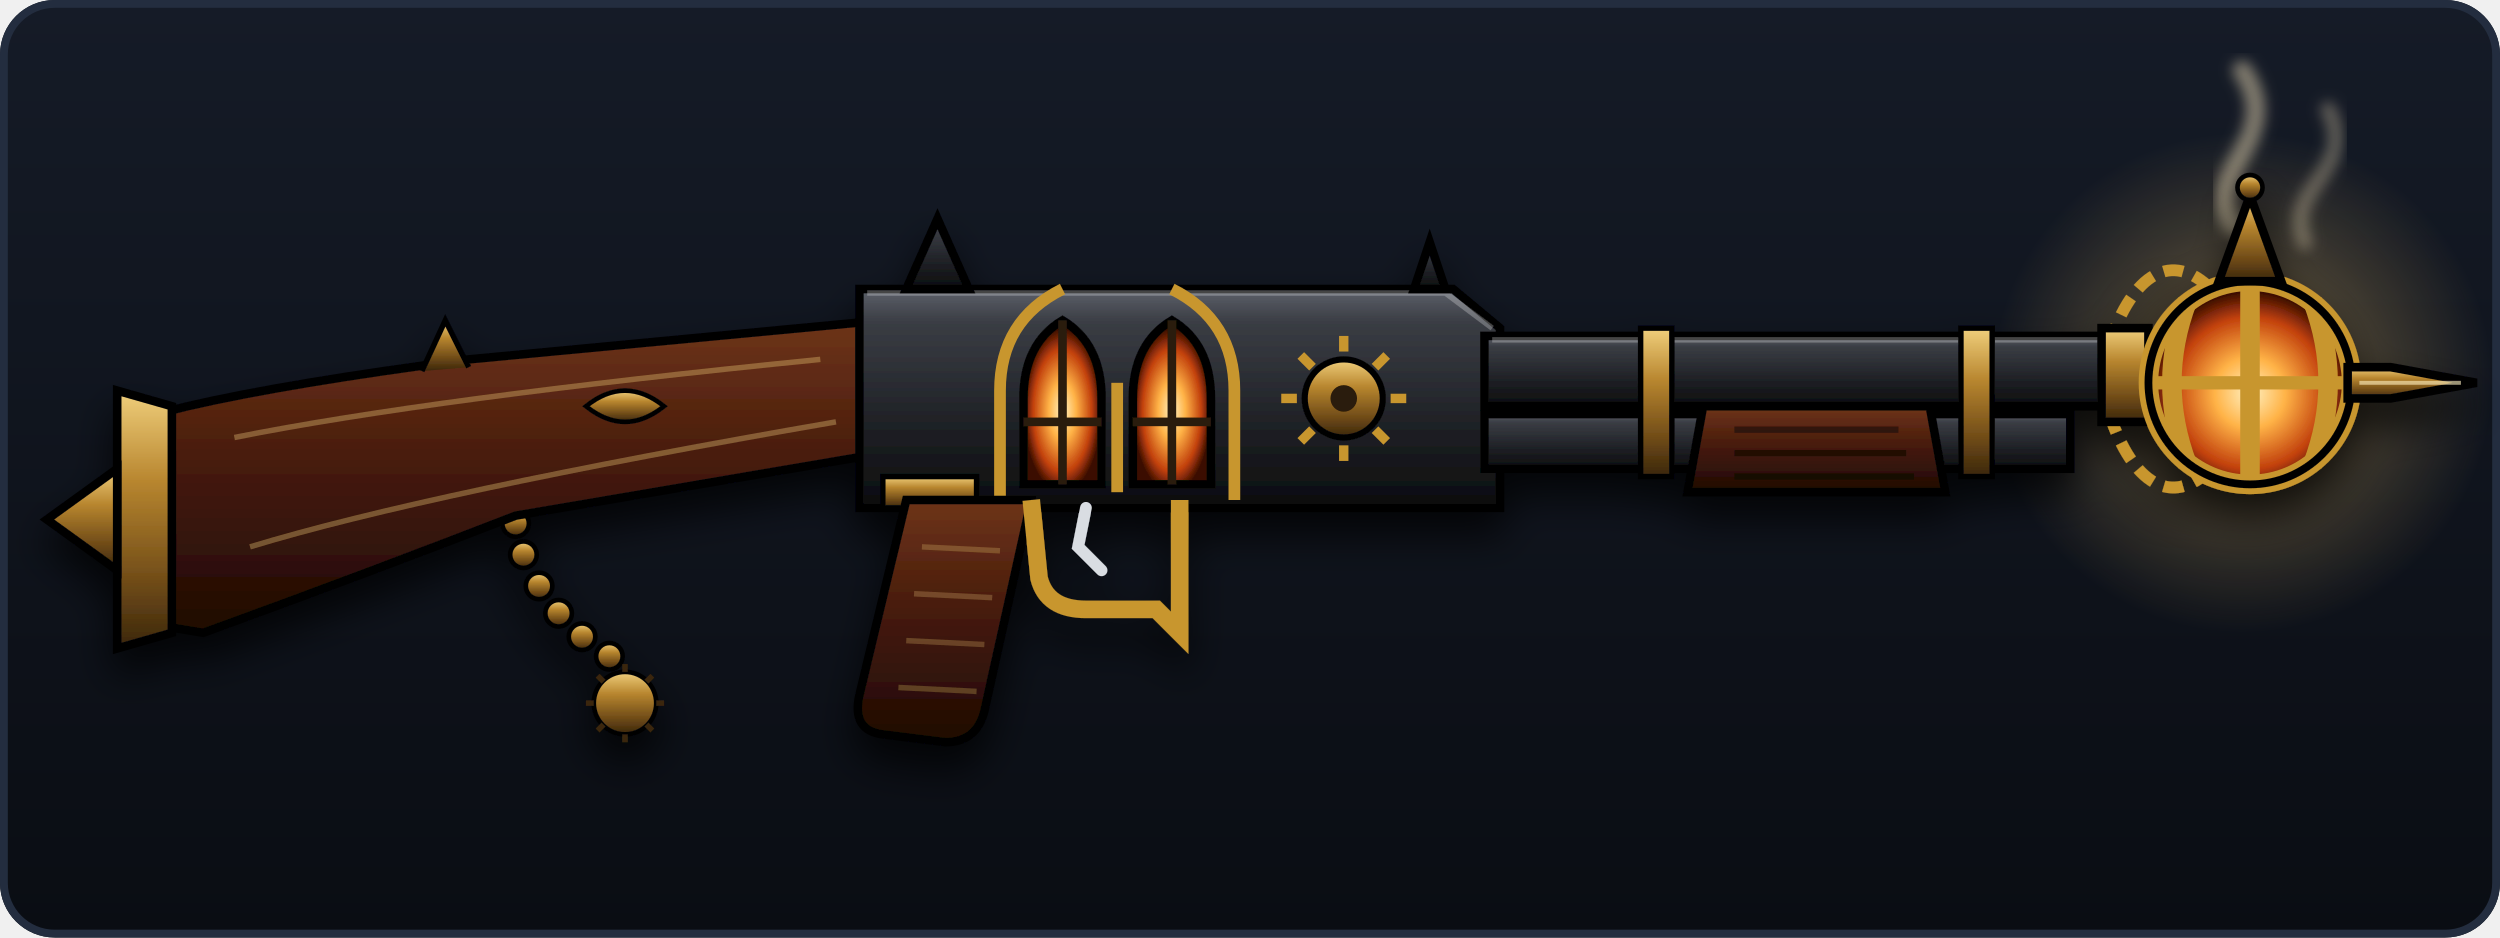
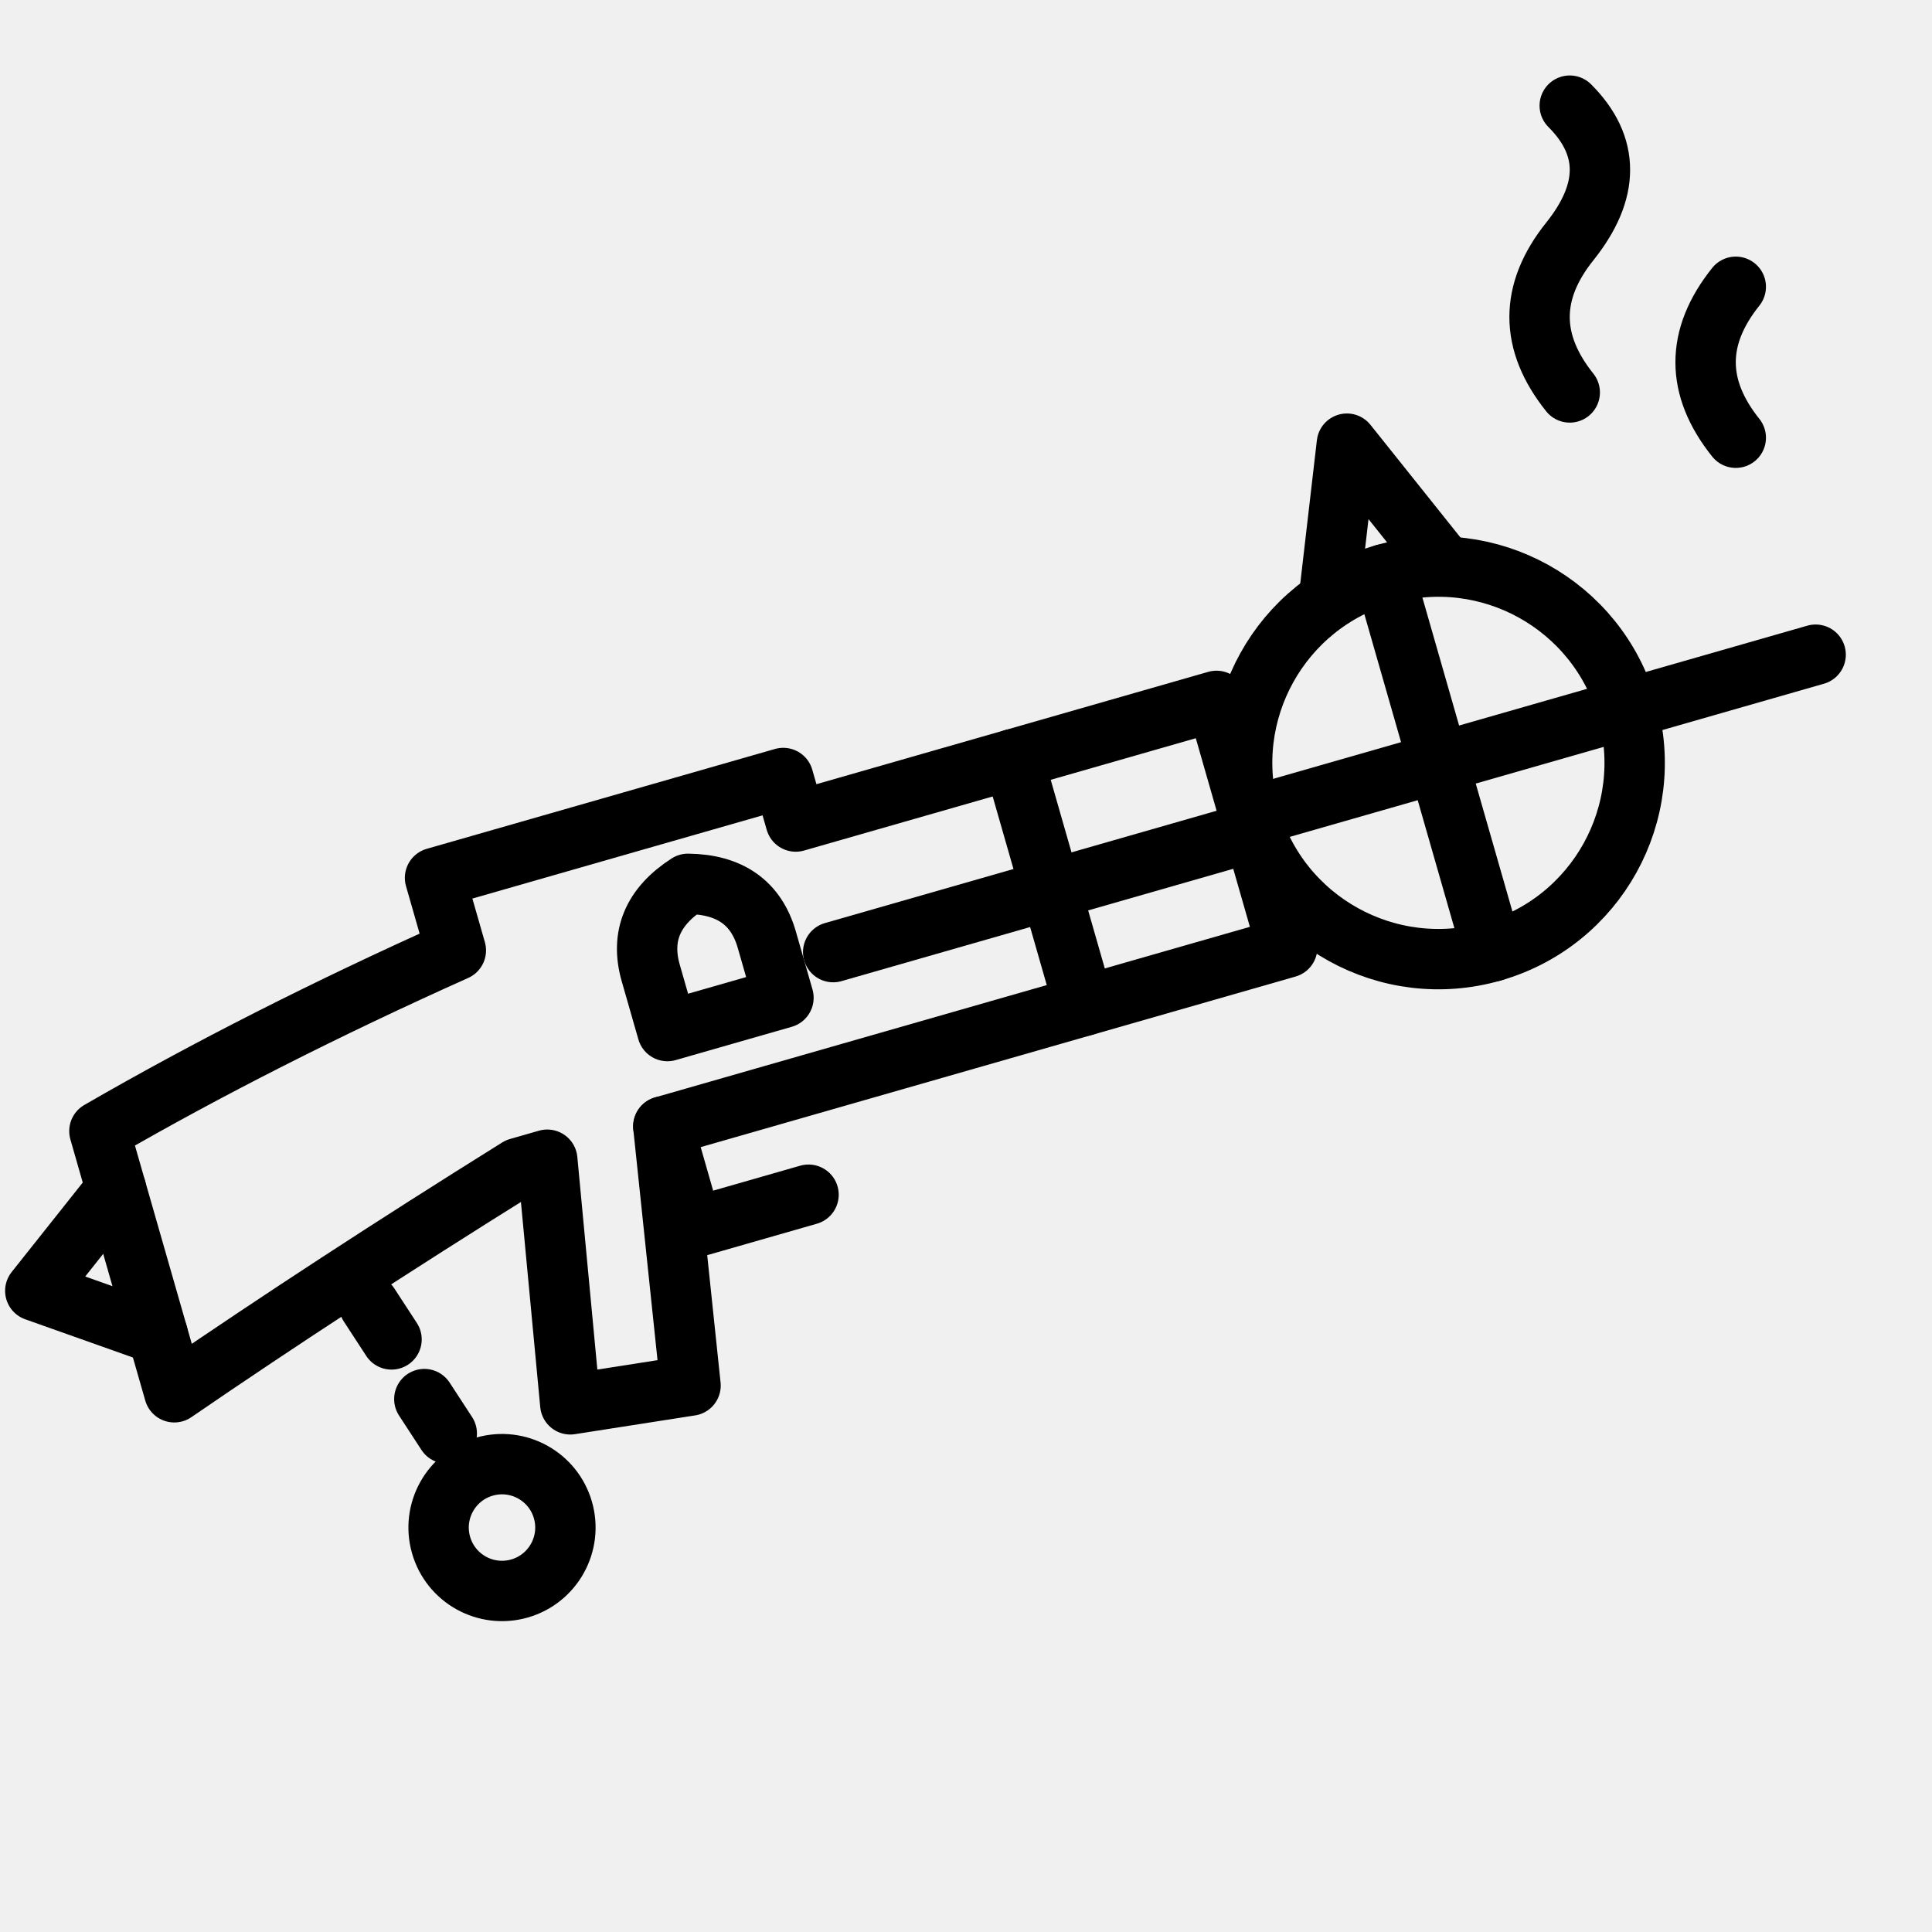
- <svg xmlns="http://www.w3.org/2000/svg" viewBox="0 0 640 240" width="1280" height="480">
-   <defs>
-     <linearGradient id="iron" x1="0" y1="0" x2="0" y2="1">
-       <stop offset="0" stop-color="#5d616a" />
-       <stop offset="0.15" stop-color="#3a3d44" />
-       <stop offset="0.6" stop-color="#202227" />
-       <stop offset="1" stop-color="#0b0c0e" />
-     </linearGradient>
-     <linearGradient id="brass" x1="0" y1="0" x2="0" y2="1">
-       <stop offset="0" stop-color="#f0cf7c" />
-       <stop offset="0.35" stop-color="#b8862f" />
-       <stop offset="0.75" stop-color="#6e4a17" />
-       <stop offset="1" stop-color="#3a260b" />
-     </linearGradient>
-     <linearGradient id="wood" x1="0" y1="0" x2="0" y2="1">
-       <stop offset="0" stop-color="#6e3418" />
-       <stop offset="0.5" stop-color="#43190b" />
-       <stop offset="1" stop-color="#1f0a04" />
-     </linearGradient>
-     <radialGradient id="ember" cx="0.5" cy="0.55" r="0.5">
-       <stop offset="0" stop-color="#fff1c2" />
-       <stop offset="0.35" stop-color="#ffb347" />
-       <stop offset="0.75" stop-color="#c2410c" />
-       <stop offset="1" stop-color="#3a0d02" />
-     </radialGradient>
-     <radialGradient id="halo" cx="0.5" cy="0.5" r="0.5">
-       <stop offset="0" stop-color="#F2C46A" stop-opacity="0.45" />
-       <stop offset="1" stop-color="#F2C46A" stop-opacity="0" />
-     </radialGradient>
-     <linearGradient id="bg" x1="0" y1="0" x2="0" y2="1">
-       <stop offset="0" stop-color="#151b27" />
-       <stop offset="1" stop-color="#0a0d13" />
-     </linearGradient>
-     <filter id="drop" x="-5%" y="-10%" width="110%" height="130%">
-       <feDropShadow dx="0" dy="6" stdDeviation="5" flood-color="#000" flood-opacity="0.75" />
-     </filter>
-     <filter id="soft">
-       <feGaussianBlur stdDeviation="1.6" />
-     </filter>
-   </defs>
-   <rect width="640" height="240" rx="14" fill="url(#bg)" />
-   <rect x="1" y="1" width="638" height="238" rx="13" fill="none" stroke="#232D3F" stroke-width="2" />
-   <circle cx="574" cy="98" r="64" fill="url(#halo)" />
-   <g fill="none" stroke="#d8c9a8" stroke-linecap="round" filter="url(#soft)" opacity="0.55">
-     <path d="M572 58 C562 44 586 36 574 18" stroke-width="5" />
-     <path d="M590 62 C584 48 604 44 596 28" stroke-width="4" opacity="0.7" />
+ <svg xmlns="http://www.w3.org/2000/svg" viewBox="0 0 64 64" fill="none" stroke="currentColor" stroke-width="2" stroke-linecap="round" stroke-linejoin="round">
+   <g transform="translate(0 4) rotate(-16 32 32)">
+     <path d="M4 25.5 Q10 24 17 23 L17 20.5 L29 20.5 L29 22 L43.5 22 L43.5 30.5 L29 30.5 L22 30.5 L20.5 39 L16.5 38.5              L18 30.5 L17 30.5 Q10 32.5 4 34.5 Z" />
+     <path d="M4 27.5 L0.5 30 L4 32.5" />
+     <path d="M23 27.5 L23 25.5 Q23 23.6 25 23 Q27 23.6 27 25.5 L27 27.5 Z" />
+     <path d="M29 26.5 L43.5 26.5" />
+     <path d="M36.5 22 L36.5 30.5" />
+     <path d="M22 30.5 L22 34 L26 34" />
+     <path d="M11 33.5 L11.4 34.8 M11.9 37 L12.3 38.3" />
+     <circle cx="13.2" cy="41.8" r="2.1" />
+     <circle cx="50" cy="26" r="6.5" />
+     <path d="M50 19.5 L50 32.5 M43.5 26 L56.5 26" />
+     <path d="M48 19.8 L50 15 L52 19.8" />
+     <path d="M56.5 26 L63 26" />
  </g>
-   <g filter="url(#drop)" stroke="#050506" stroke-width="2.2" stroke-linejoin="miter">
-     <g fill="url(#brass)" stroke-width="1.2">
-       <circle cx="132" cy="134" r="3.4" />
-       <circle cx="134" cy="142" r="3.4" />
-       <circle cx="138" cy="150" r="3.4" />
-       <circle cx="143" cy="157" r="3.4" />
-       <circle cx="149" cy="163" r="3.4" />
-       <circle cx="156" cy="168" r="3.4" />
-       <circle cx="160" cy="180" r="8" />
-     </g>
-     <g stroke="#3a260b" stroke-width="1.4" fill="none">
-       <path d="M160 170 L160 172 M160 188 L160 190 M150 180 L152 180 M168 180 L170 180 M153 173 L154.5 174.5 M165.5 185.5 L167 187 M153 187 L154.5 185.5 M165.5 174.5 L167 173" />
-     </g>
-     <path d="M226 82 L120 92 Q74 98 48 104 L40 106 L40 160 L52 162 Q96 146 132 132 L226 116 Z" fill="url(#wood)" />
-     <path d="M60 112 Q110 102 210 92 M64 140 Q110 126 214 108" stroke="#f0cf7c" stroke-opacity="0.35" stroke-width="1.4" fill="none" />
-     <path d="M150 104 Q160 96 170 104 Q160 112 150 104 Z" fill="url(#brass)" stroke-width="1.2" />
-     <path d="M30 100 L44 104 L44 162 L30 166 Z" fill="url(#brass)" />
-     <path d="M30 120 L12 133 L30 146 Z" fill="url(#brass)" />
-     <path d="M108 95 L114 82 L120 94" fill="url(#brass)" stroke-width="1.4" />
-     <path d="M220 74 L372 74 L384 84 L384 130 L220 130 Z" fill="url(#iron)" />
-     <path d="M222 75 L370 75 L382 84" stroke="#ffffff" stroke-opacity="0.25" stroke-width="1.4" fill="none" />
-     <path d="M262 124 L262 102 Q262 88 272 82 Q282 88 282 102 L282 124 Z" fill="url(#ember)" />
-     <path d="M290 124 L290 102 Q290 88 300 82 Q310 88 310 102 L310 124 Z" fill="url(#ember)" />
-     <path d="M272 82 L272 124 M300 82 L300 124 M262 108 L282 108 M290 108 L310 108" stroke="#2a1a07" stroke-width="2.2" fill="none" />
-     <path d="M256 128 L256 100 Q256 82 272 74 M316 128 L316 100 Q316 82 300 74" stroke="#c8962f" stroke-width="3" fill="none" />
-     <path d="M286 126 L286 98" stroke="#c8962f" stroke-width="3" fill="none" />
-     <circle cx="344" cy="102" r="10" fill="url(#brass)" stroke-width="1.6" />
-     <path d="M344 86 L344 90 M344 114 L344 118 M328 102 L332 102 M356 102 L360 102 M333 91 L336 94 M352 110 L355 113 M333 113 L336 110 M352 94 L355 91" stroke="#c8962f" stroke-width="2.4" fill="none" />
-     <circle cx="344" cy="102" r="3.4" fill="#2a1a07" stroke="none" />
-     <path d="M232 74 L240 56 L248 74 Z" fill="url(#iron)" />
-     <path d="M362 74 L366 62 L370 74 Z" fill="url(#iron)" />
-     <path d="M226 122 L250 122 L250 130 L226 130 Z" fill="url(#brass)" stroke-width="1.4" />
-     <rect x="380" y="86" width="164" height="18" fill="url(#iron)" />
-     <path d="M382 87 L542 87" stroke="#ffffff" stroke-opacity="0.25" stroke-width="1.4" fill="none" />
-     <rect x="380" y="106" width="150" height="14" fill="url(#iron)" />
-     <rect x="420" y="84" width="8" height="38" fill="url(#brass)" stroke-width="1.4" />
-     <rect x="502" y="84" width="8" height="38" fill="url(#brass)" stroke-width="1.4" />
-     <path d="M436 104 L494 104 L498 126 L432 126 Z" fill="url(#wood)" />
-     <path d="M444 110 L486 110 M444 116 L488 116 M444 122 L490 122" stroke="#000" stroke-opacity="0.45" stroke-width="1.6" fill="none" />
-     <path d="M232 128 L264 128 L252 182 Q250 190 242 190 L226 188 Q218 187 220 178 Z" fill="url(#wood)" />
-     <path d="M236 140 L256 141 M234 152 L254 153 M232 164 L252 165 M230 176 L250 177" stroke="#f0cf7c" stroke-opacity="0.25" stroke-width="1.4" fill="none" />
-     <path d="M264 128 L266 148 Q268 156 278 156 L296 156 L302 162 L302 128" fill="none" stroke="#c8962f" stroke-width="4.5" />
-     <path d="M278 130 L276 140 L282 146" fill="none" stroke="#d9dde2" stroke-width="3" stroke-linecap="round" />
-     <path d="M540 88 C546 70 556 64 566 74 M540 106 C546 124 556 130 566 120" stroke="#c8962f" stroke-width="3" fill="none" stroke-dasharray="5 3" />
-     <rect x="538" y="84" width="12" height="24" fill="url(#brass)" />
-     <circle cx="576" cy="98" r="26" fill="url(#ember)" />
-     <g fill="none" stroke="#c8962f" stroke-width="5">
-       <circle cx="576" cy="98" r="26" />
-       <path d="M576 72 L576 124" />
-       <path d="M560 77 Q552 98 560 119" />
-       <path d="M592 77 Q600 98 592 119" />
-       <path d="M551 98 L601 98" stroke-width="3.4" />
-     </g>
-     <circle cx="576" cy="98" r="26" fill="none" stroke="#050506" stroke-width="2" />
-     <path d="M568 72 L576 50 L584 72 Z" fill="url(#brass)" />
-     <circle cx="576" cy="48" r="3.2" fill="url(#brass)" stroke-width="1.2" />
-     <path d="M601 94 L612 94 L634 98 L612 102 L601 102 Z" fill="url(#brass)" />
-     <path d="M604 98 L630 98" stroke="#fff1c2" stroke-opacity="0.6" stroke-width="1" fill="none" />
-   </g>
+   <path d="M52 13 Q50 10.5 52 8 Q54 5.5 52 3.5" />
+   <path d="M57.5 14.5 Q55.5 12 57.5 9.5" />
</svg>
